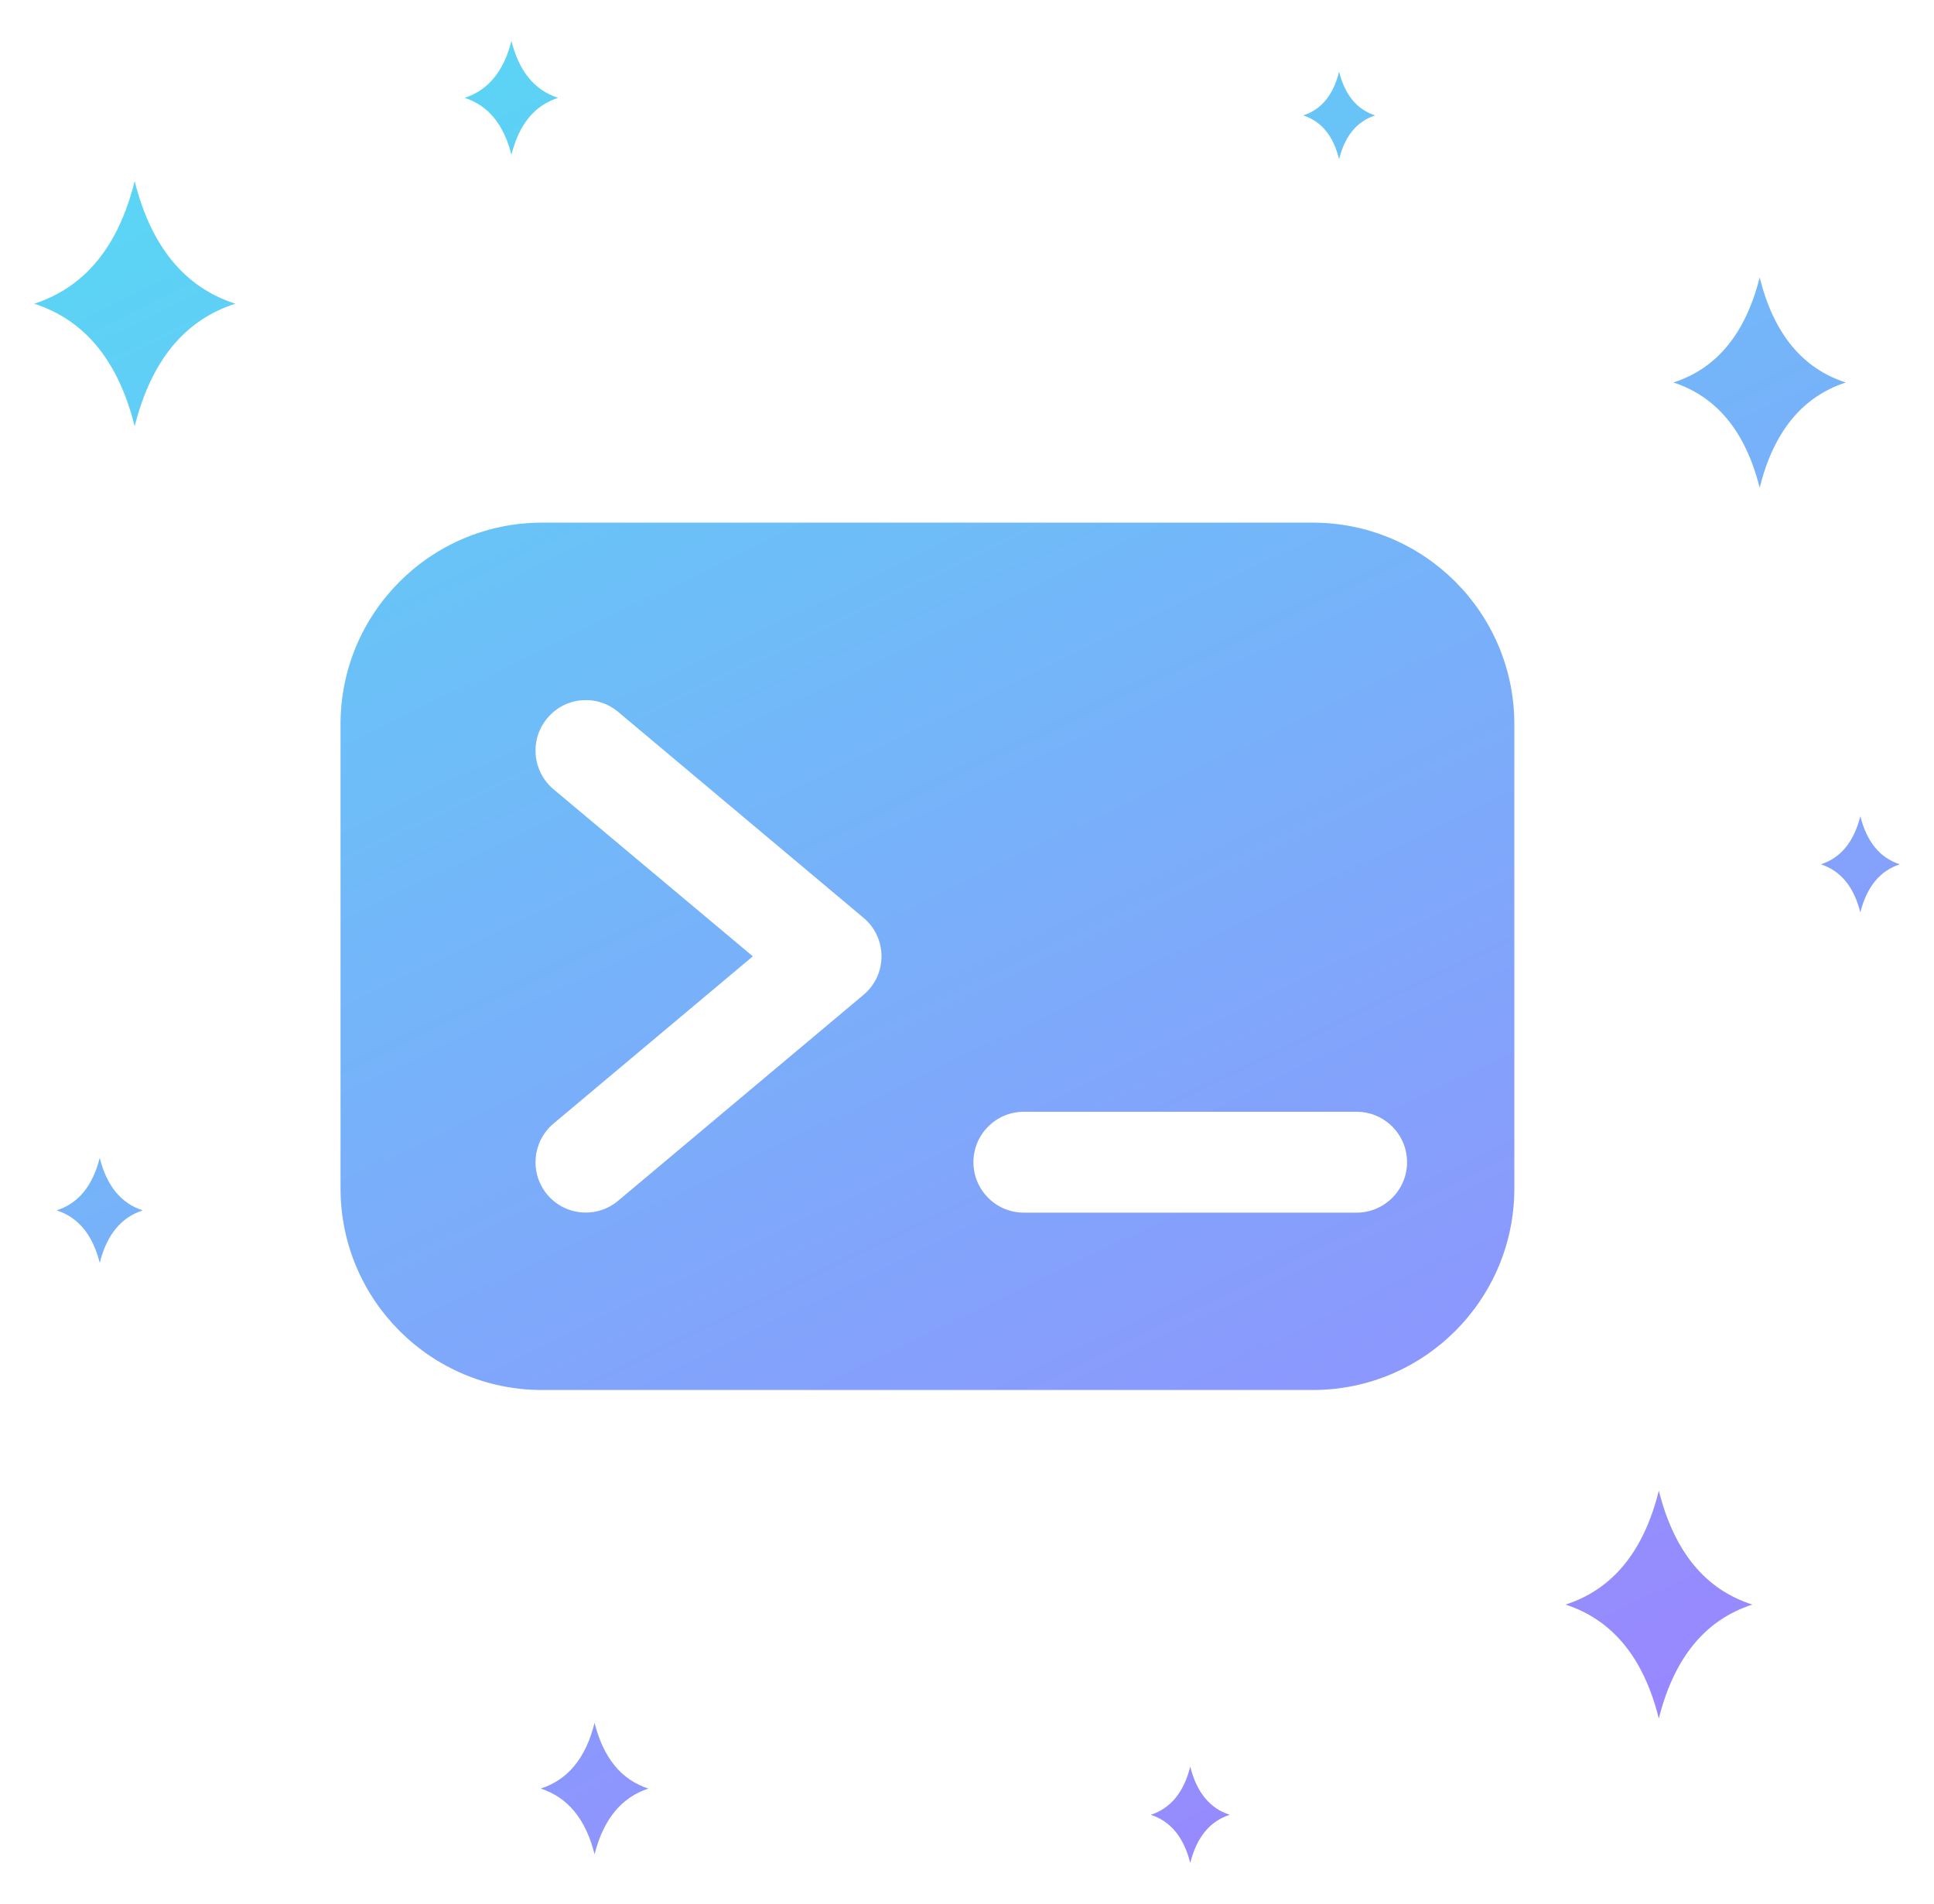
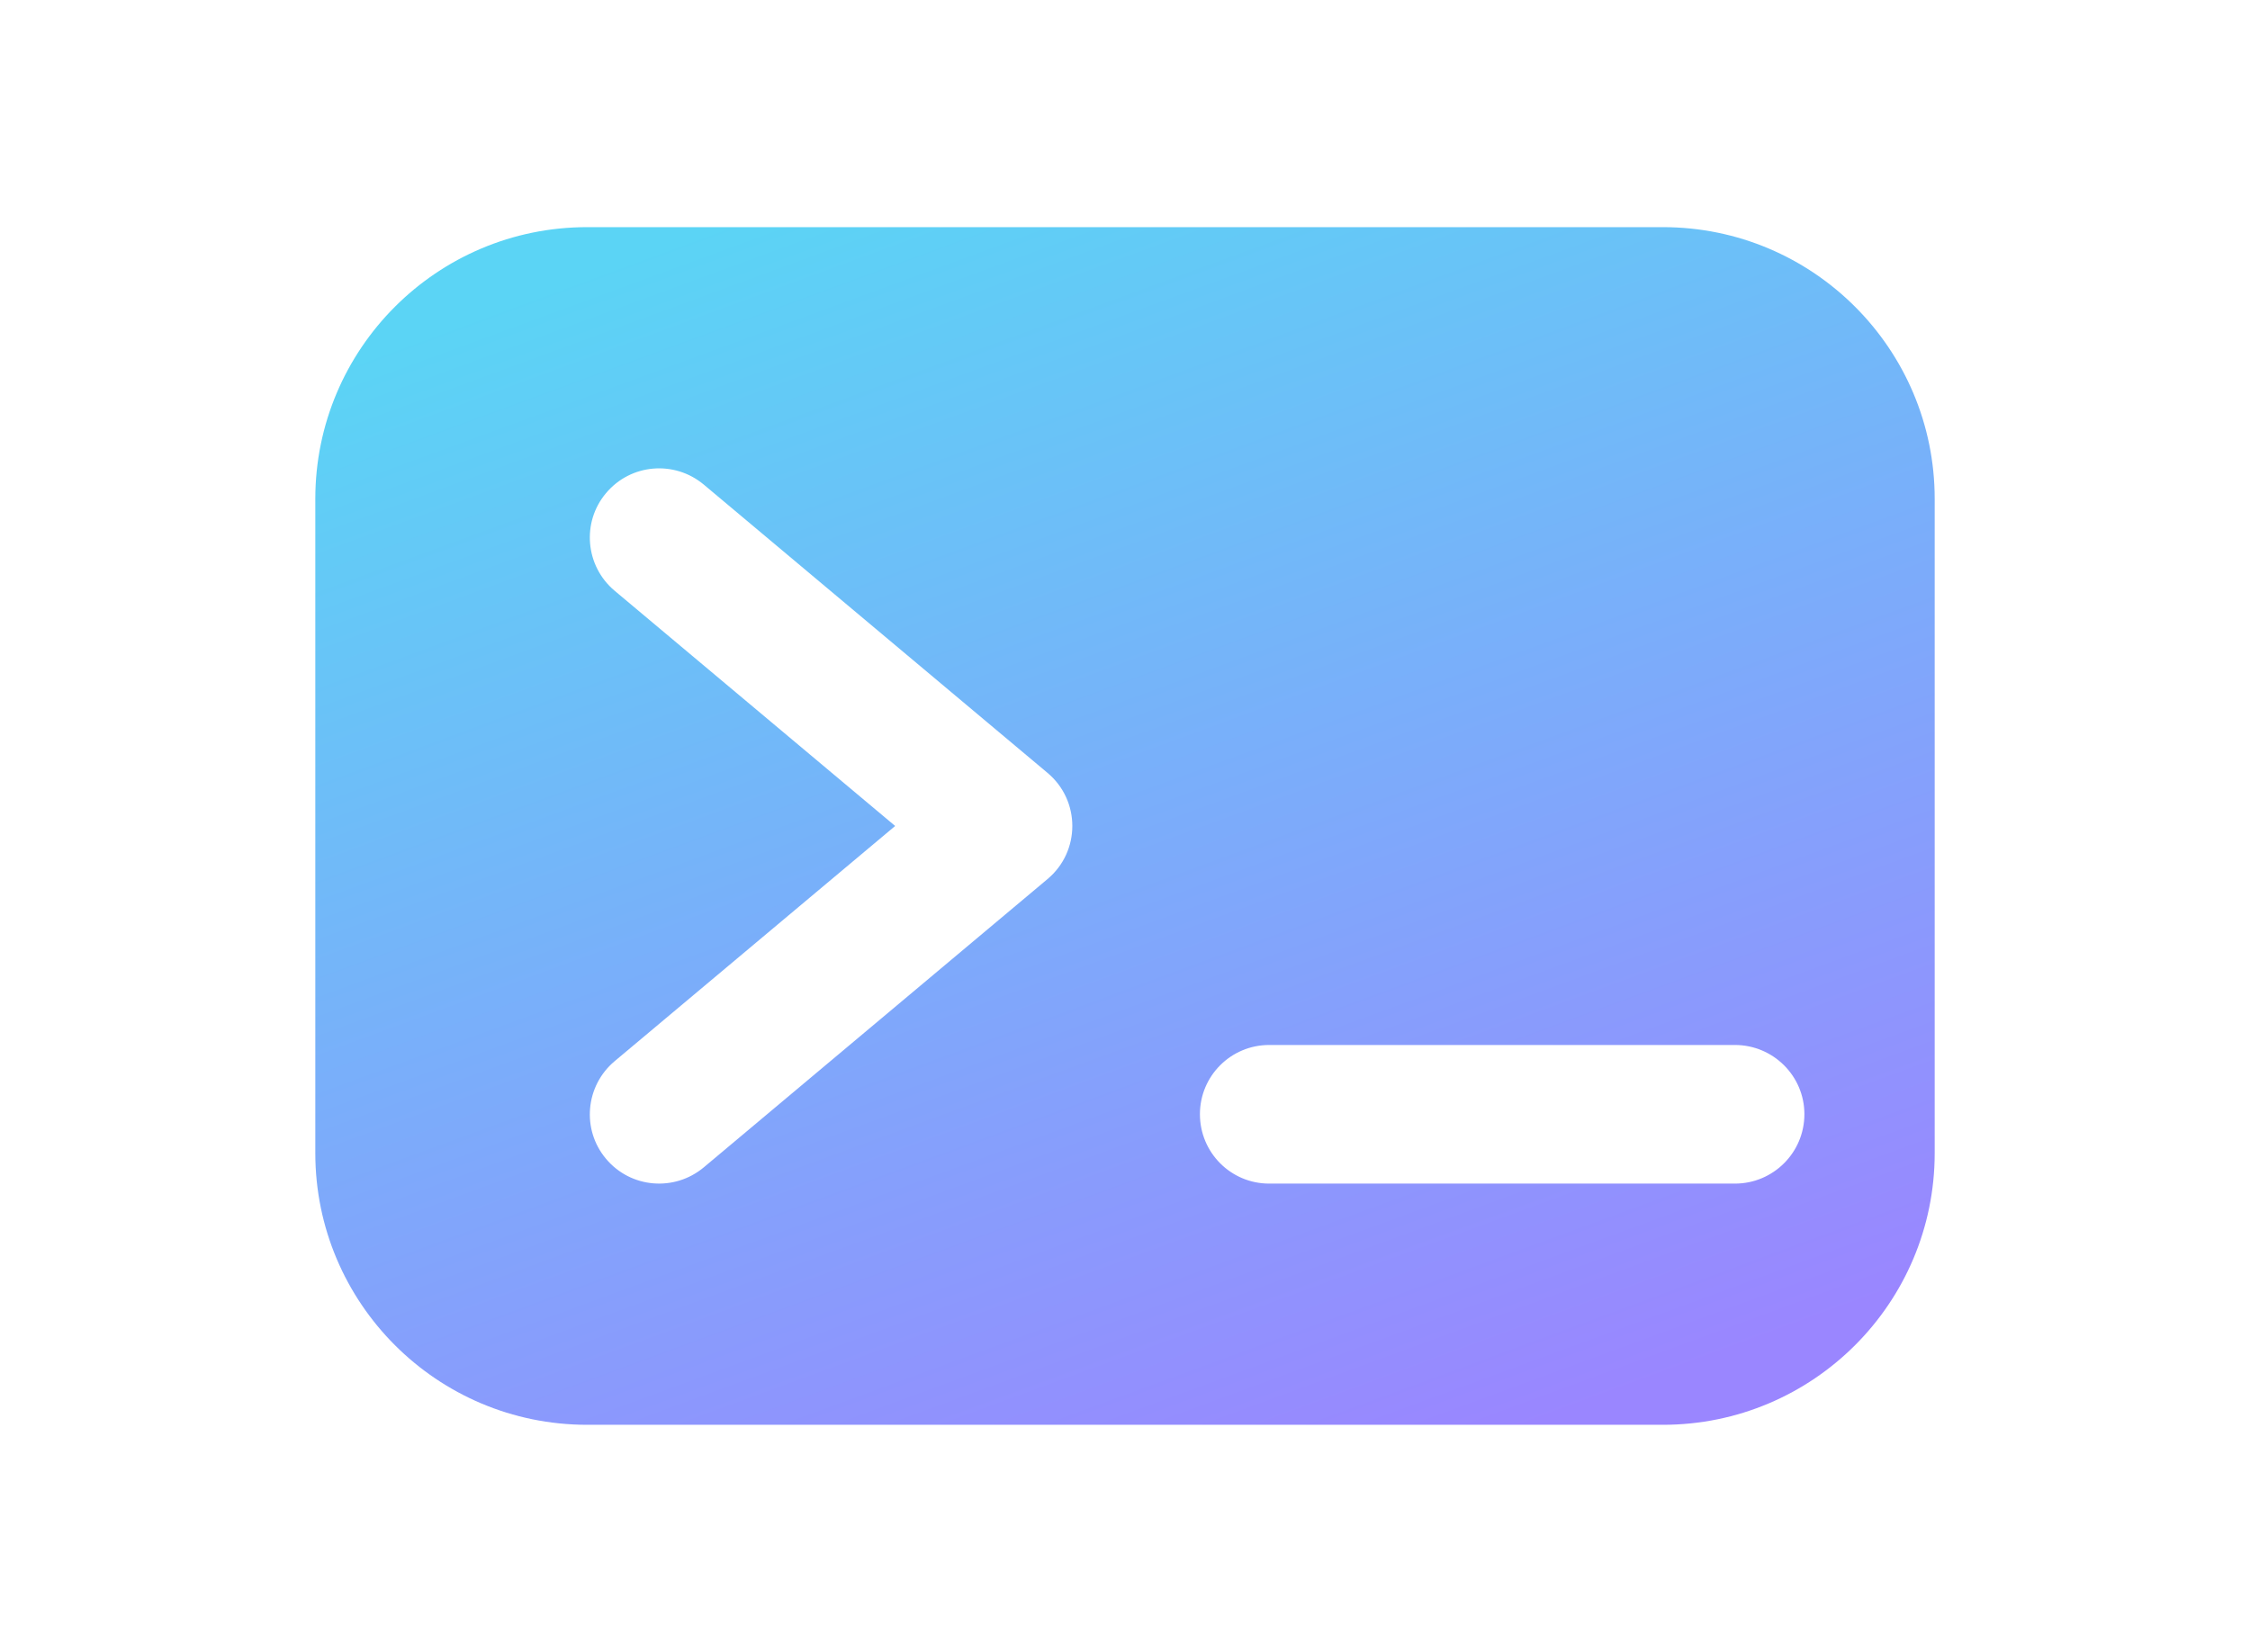
- <svg xmlns="http://www.w3.org/2000/svg" viewBox="0 0 1024 1008" width="64" height="63" role="img" aria-label="Orbit IDE">
+ <svg xmlns="http://www.w3.org/2000/svg" viewBox="0 0 1024 752" width="64" height="47" role="img" aria-label="Orbit IDE">
  <defs>
    <linearGradient id="orbit-ide-ink" x1="0.25" y1="0" x2="0.75" y2="1">
      <stop offset="0" stop-color="#5bd4f5" />
      <stop offset="1" stop-color="#9a86ff" />
    </linearGradient>
  </defs>
-   <path fill="url(#orbit-ide-ink)" d="M651.1 960.8C640.6 964.2 633.6 972.7 630.2 986.3C626.8 972.7 619.8 964.2 609.3 960.8C619.8 957.4 626.8 948.9 630.2 935.3C633.6 948.9 640.6 957.4 651.1 960.8ZM343.3 946.9C329 951.6 319.5 963.2 314.8 981.7C310.2 963.2 300.7 951.6 286.3 946.9C300.7 942.3 310.2 930.7 314.8 912.1C319.5 930.7 329 942.3 343.3 946.9ZM927.8 849.5C902.8 857.6 886.4 877.7 878.3 909.8C870.3 877.7 853.8 857.6 828.9 849.5C853.8 841.5 870.3 821.4 878.3 789.2C886.4 821.4 902.8 841.5 927.8 849.5ZM801.8 383.4L801.8 629.2C801.8 688.1 754 735.9 695.1 735.9L287 735.9C228.1 735.9 180.3 688.1 180.3 629.2L180.3 383.4C180.3 324.5 228.1 276.7 287 276.7L695.1 276.7C754 276.7 801.8 324.5 801.8 383.4ZM75.6 640.8C64.1 644.5 56.5 653.8 52.8 668.6C49.1 653.8 41.5 644.5 30 640.8C41.5 637.1 49.1 627.8 52.8 613C56.5 627.8 64.1 637.1 75.6 640.8ZM542.1 588.6C527.3 588.6 515.4 600.6 515.4 615.3C515.4 630 527.3 642 542.1 642L718.3 642C733 642 745 630 745 615.3C745 600.6 733 588.6 718.3 588.6ZM289.8 380.2C280.3 391.5 281.8 408.3 293 417.8L398.6 506.3L293 594.9C281.8 604.4 280.3 621.2 289.8 632.5C299.2 643.7 316 645.2 327.3 635.7L457.2 526.7C469.9 516.1 469.9 496.5 457.2 485.9L327.3 376.9C316 367.4 299.2 368.9 289.8 380.2ZM1005.9 457.6C995.4 461 988.4 469.5 985 483.1C981.6 469.5 974.6 461 964.1 457.6C974.6 454.2 981.6 445.7 985 432.1C988.4 445.7 995.4 454.2 1005.9 457.6ZM977.3 202.5C954.3 210 939.1 228.5 931.7 258.2C924.2 228.5 909 210 886 202.5C909 195.1 924.2 176.6 931.7 146.9C939.1 176.6 954.3 195.1 977.3 202.5ZM124.6 160.8C97.7 169.4 80 191.1 71.3 225.7C62.7 191.1 44.9 169.4 18.1 160.8C44.9 152.1 62.7 130.5 71.3 95.9C80 130.5 97.7 152.1 124.6 160.8ZM728.1 61.1C718.5 64.2 712.1 71.9 709 84.3C706 71.9 699.6 64.2 690 61.1C699.6 58 706 50.3 709 37.9C712.1 50.3 718.5 58 728.1 61.1ZM295.5 51.8C283 55.8 274.8 65.9 270.8 81.9C266.7 65.9 258.5 55.8 246 51.8C258.5 47.8 266.7 37.7 270.8 21.7C274.8 37.7 283 47.8 295.5 51.8Z" />
+   <path fill="url(#orbit-ide-ink)" d="M880.5 227.1L880.5 524.9C880.5 593.2 825.1 648.6 756.8 648.6L267.2 648.6C198.9 648.6 143.5 593.2 143.5 524.9L143.5 227.1C143.5 158.8 198.9 103.4 267.2 103.4L756.8 103.4C825.1 103.4 880.5 158.8 880.5 227.1ZM577.6 475.7C560.2 475.7 546.1 489.8 546.1 507.2C546.1 524.7 560.2 538.8 577.6 538.8L789.6 538.8C807 538.8 821.2 524.7 821.2 507.2C821.2 489.8 807 475.7 789.6 475.7ZM275.8 224.5C264.6 237.8 266.4 257.7 279.7 268.9L407.4 376L279.7 483.1C266.4 494.3 264.6 514.2 275.8 527.5C287 540.9 306.9 542.6 320.3 531.4L476.7 400.2C491.8 387.6 491.8 364.4 476.7 351.8L320.3 220.6C306.9 209.4 287 211.1 275.8 224.5Z" />
</svg>
